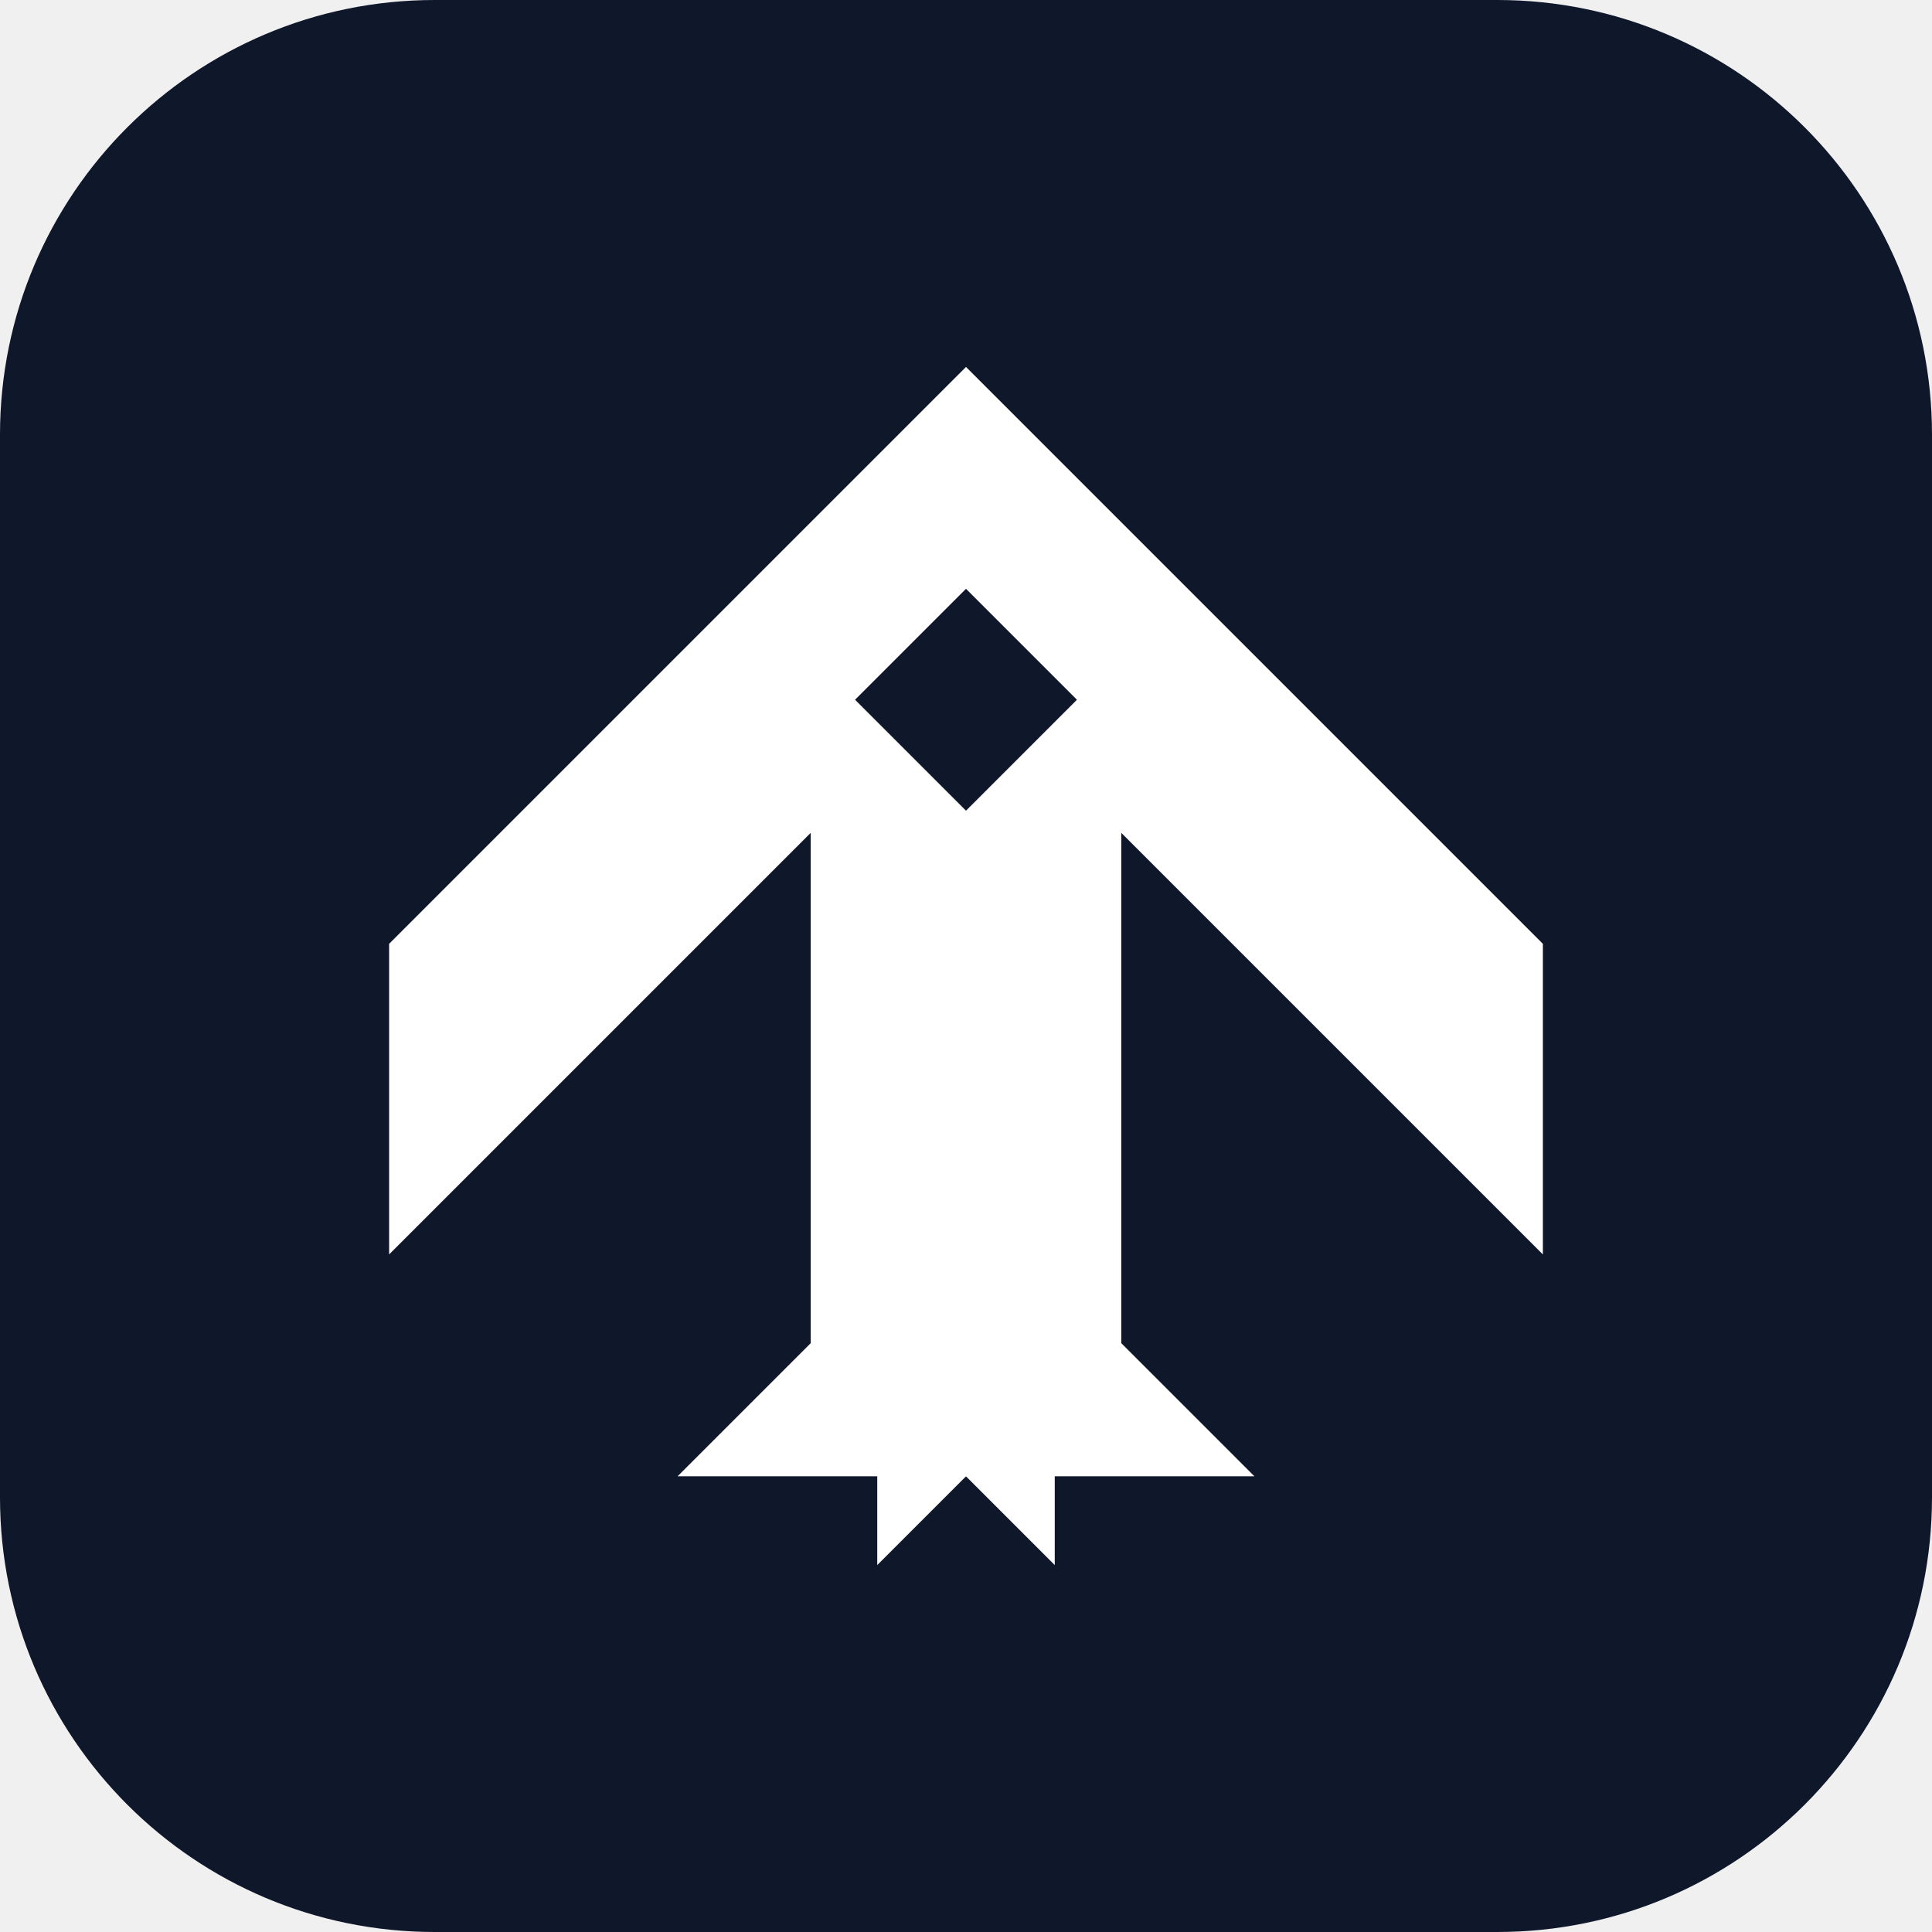
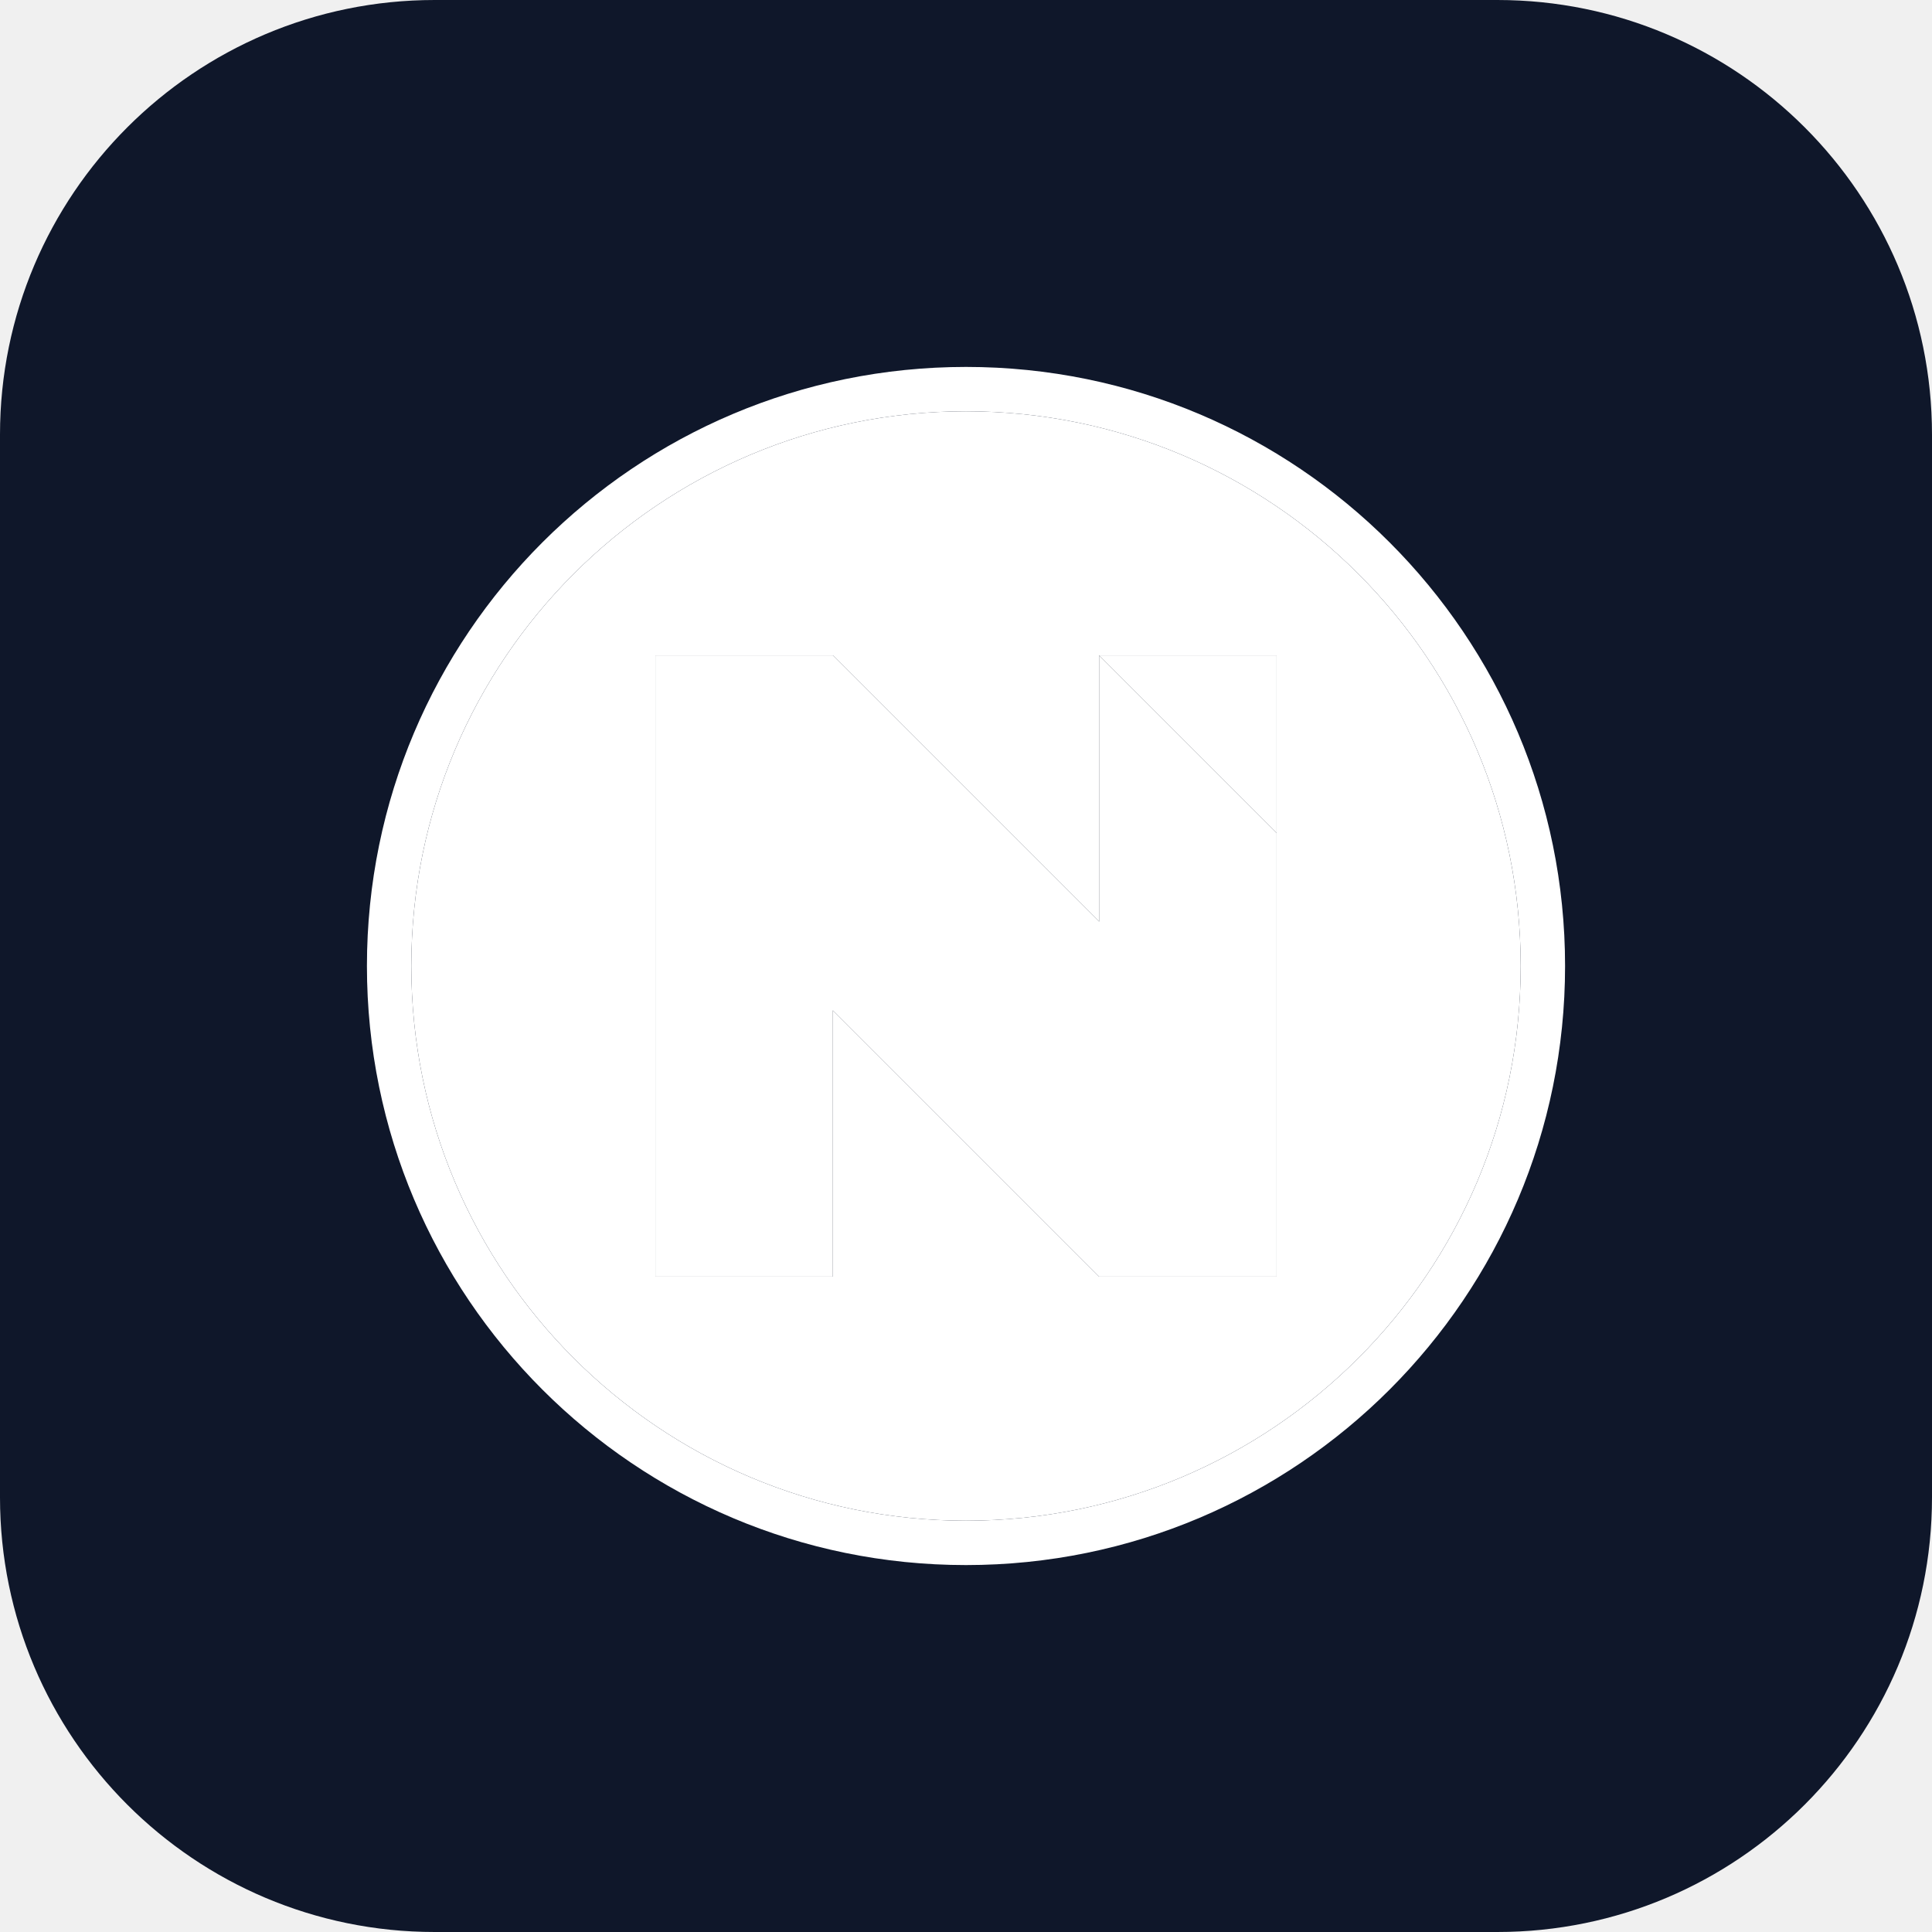
<svg xmlns="http://www.w3.org/2000/svg" viewBox="0 0 256 256" width="256" height="256">
  <rect width="256" height="256" rx="57.6" fill="#0F172A" />
  <g transform="translate(33.92 33.92) scale(0.735)" fill="#ffffff">
    <g id="symbol">
-       <path fill="#ffffff" fill-rule="evenodd" d="M128 20 L232 124 V180 L156 104 V196 L180 220 H76 L100 196 V104 L24 180 V124 Z M128 60 L148 80 L128 100 L108 80 Z" />
-       <path fill="#ffffff" d="M128 116 L144 132 V236 L128 220 L112 236 V132 Z" />
+       <path fill="#ffffff" fill-rule="evenodd" d="M128 20 A108 108 0 1 1 20 128 A108 108 0 0 1 128 20 Z M128 28 A100 100 0 1 0 228 128 A100 100 0 0 0 128 28 Z" />
+       <path fill="#ffffff" fill-rule="evenodd" d="M128 28 A100 100 0 1 1 28 128 A100 100 0 0 1 128 28 Z M72 184 V72 H104 L152 120 V72 H184 V184 H152 L104 136 V184 Z" />
+       <path fill="#ffffff" d="M72 184 V72 H104 L152 120 V72 L184 104 V184 H152 L104 136 V184 Z" />
+       <path fill="#ffffff" d="M152 72 H184 V104 Z" />
    </g>
  </g>
</svg>
